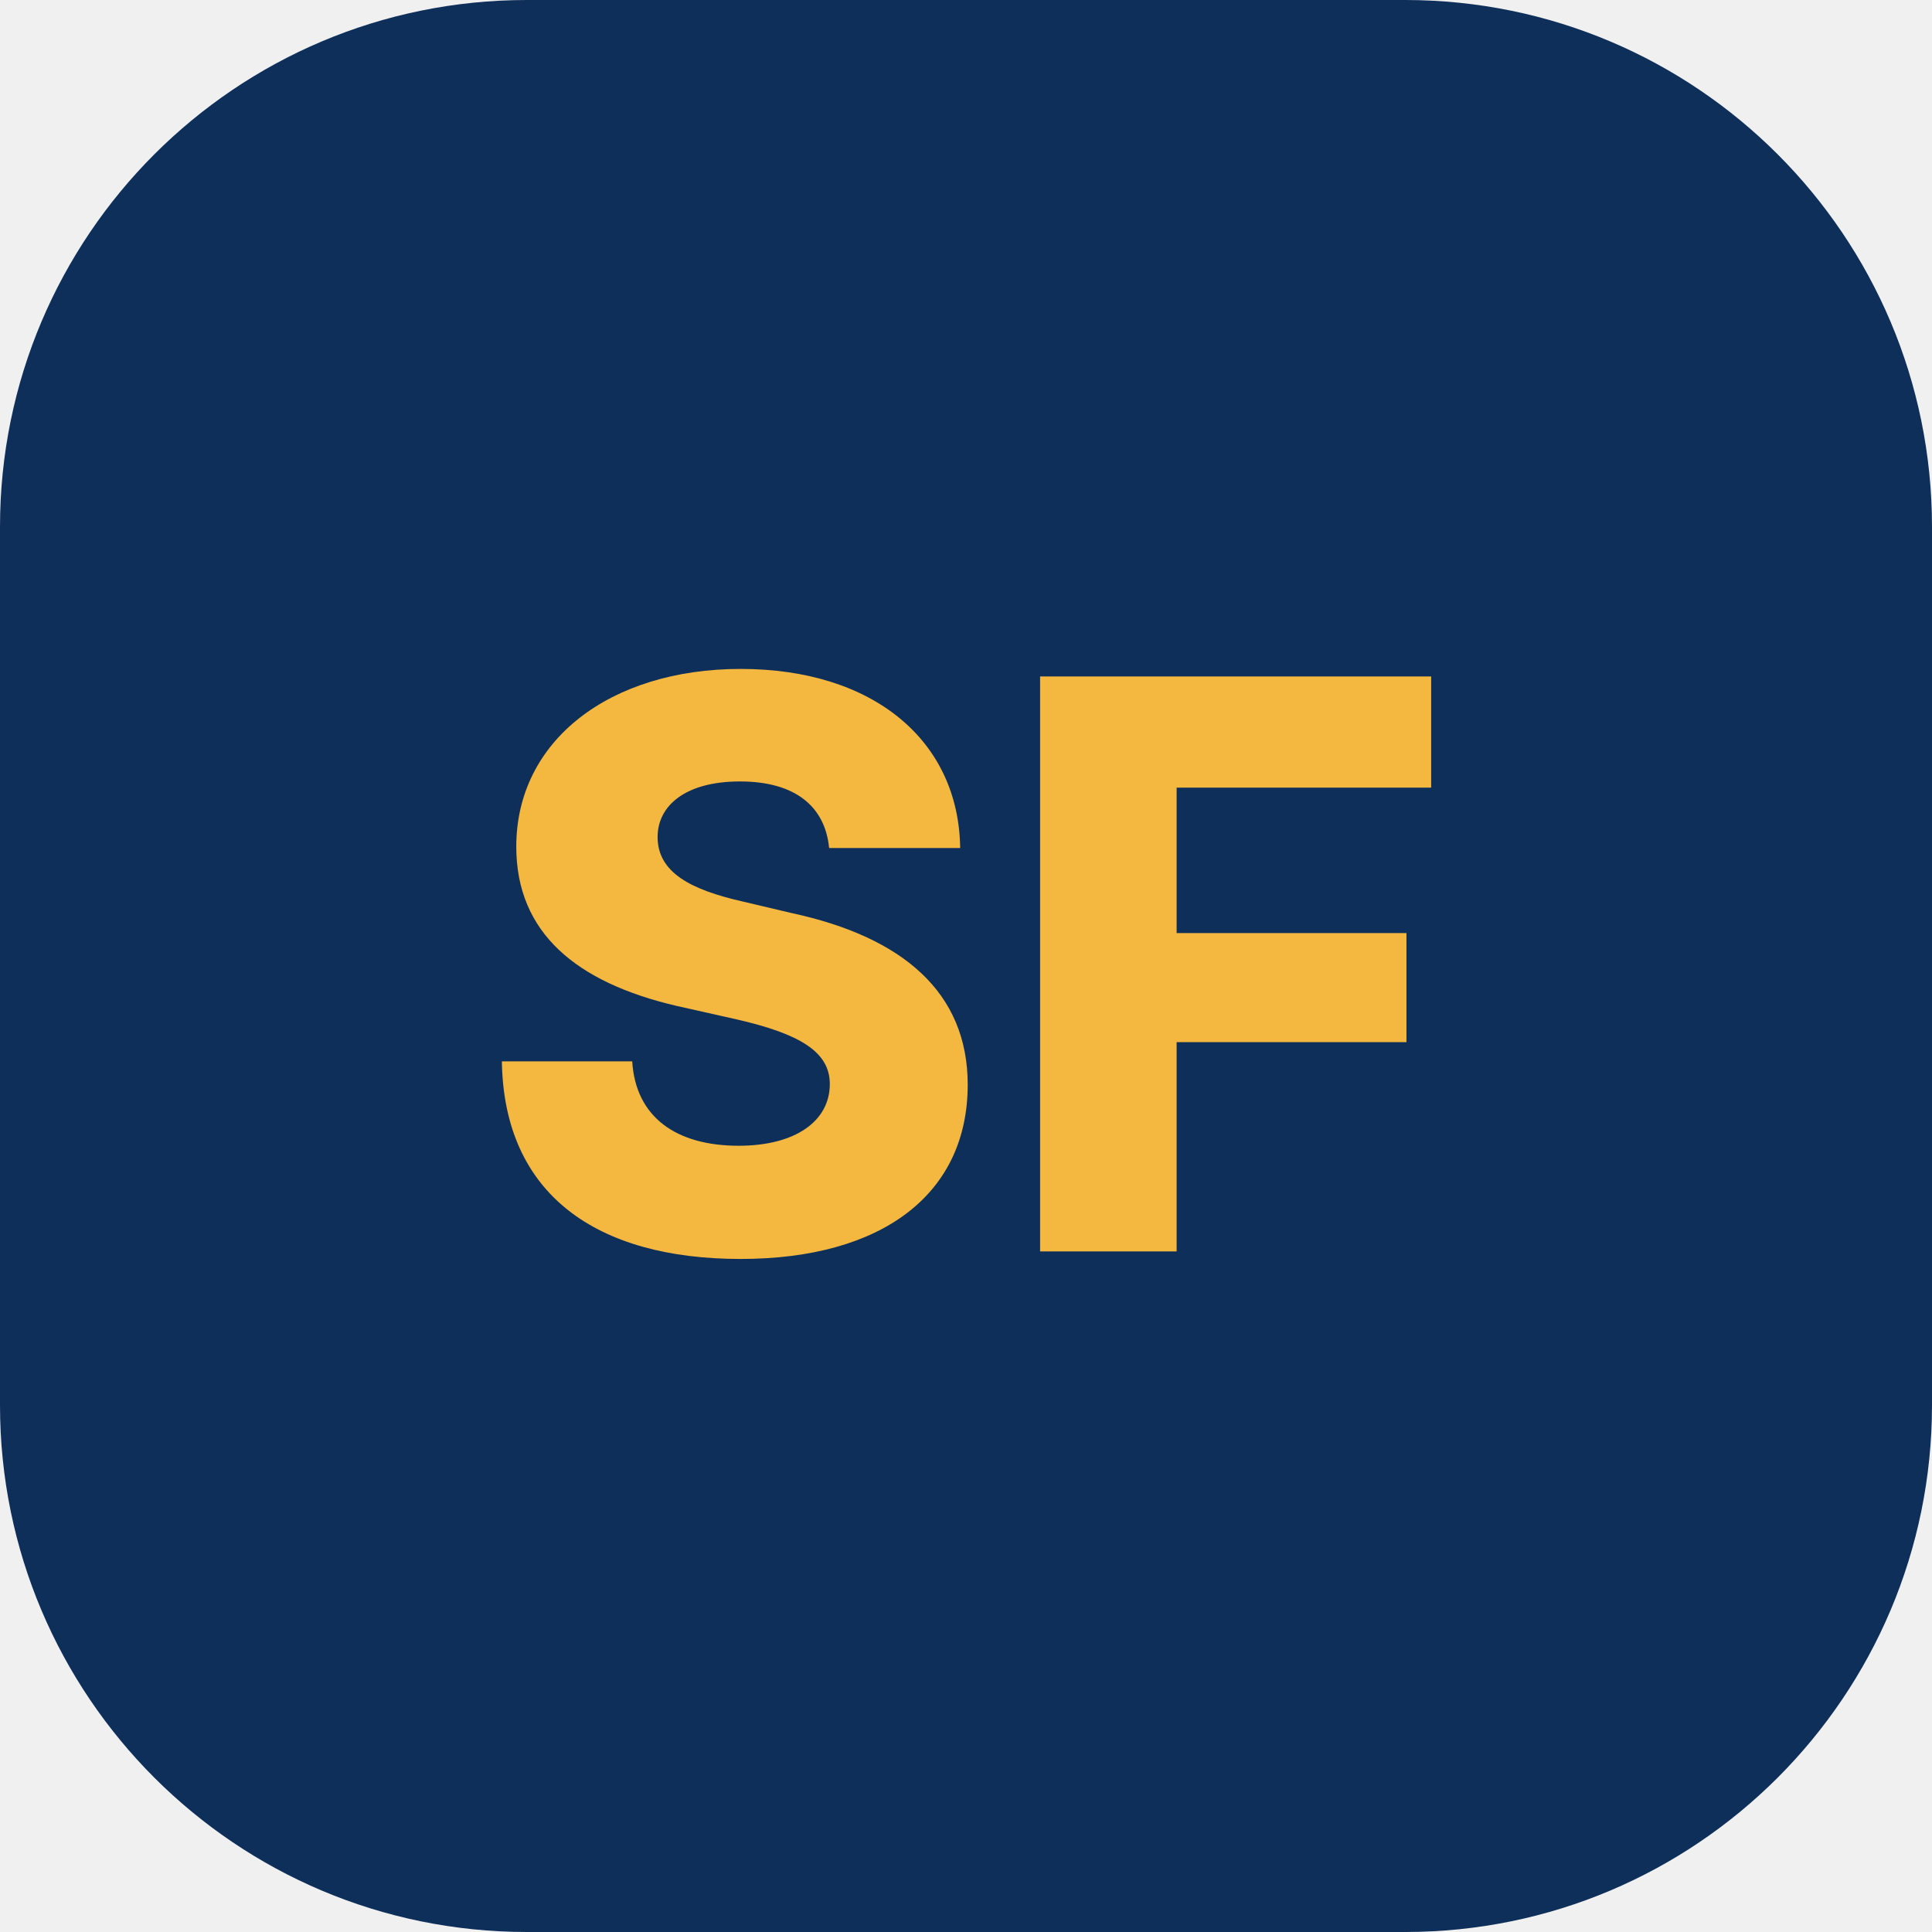
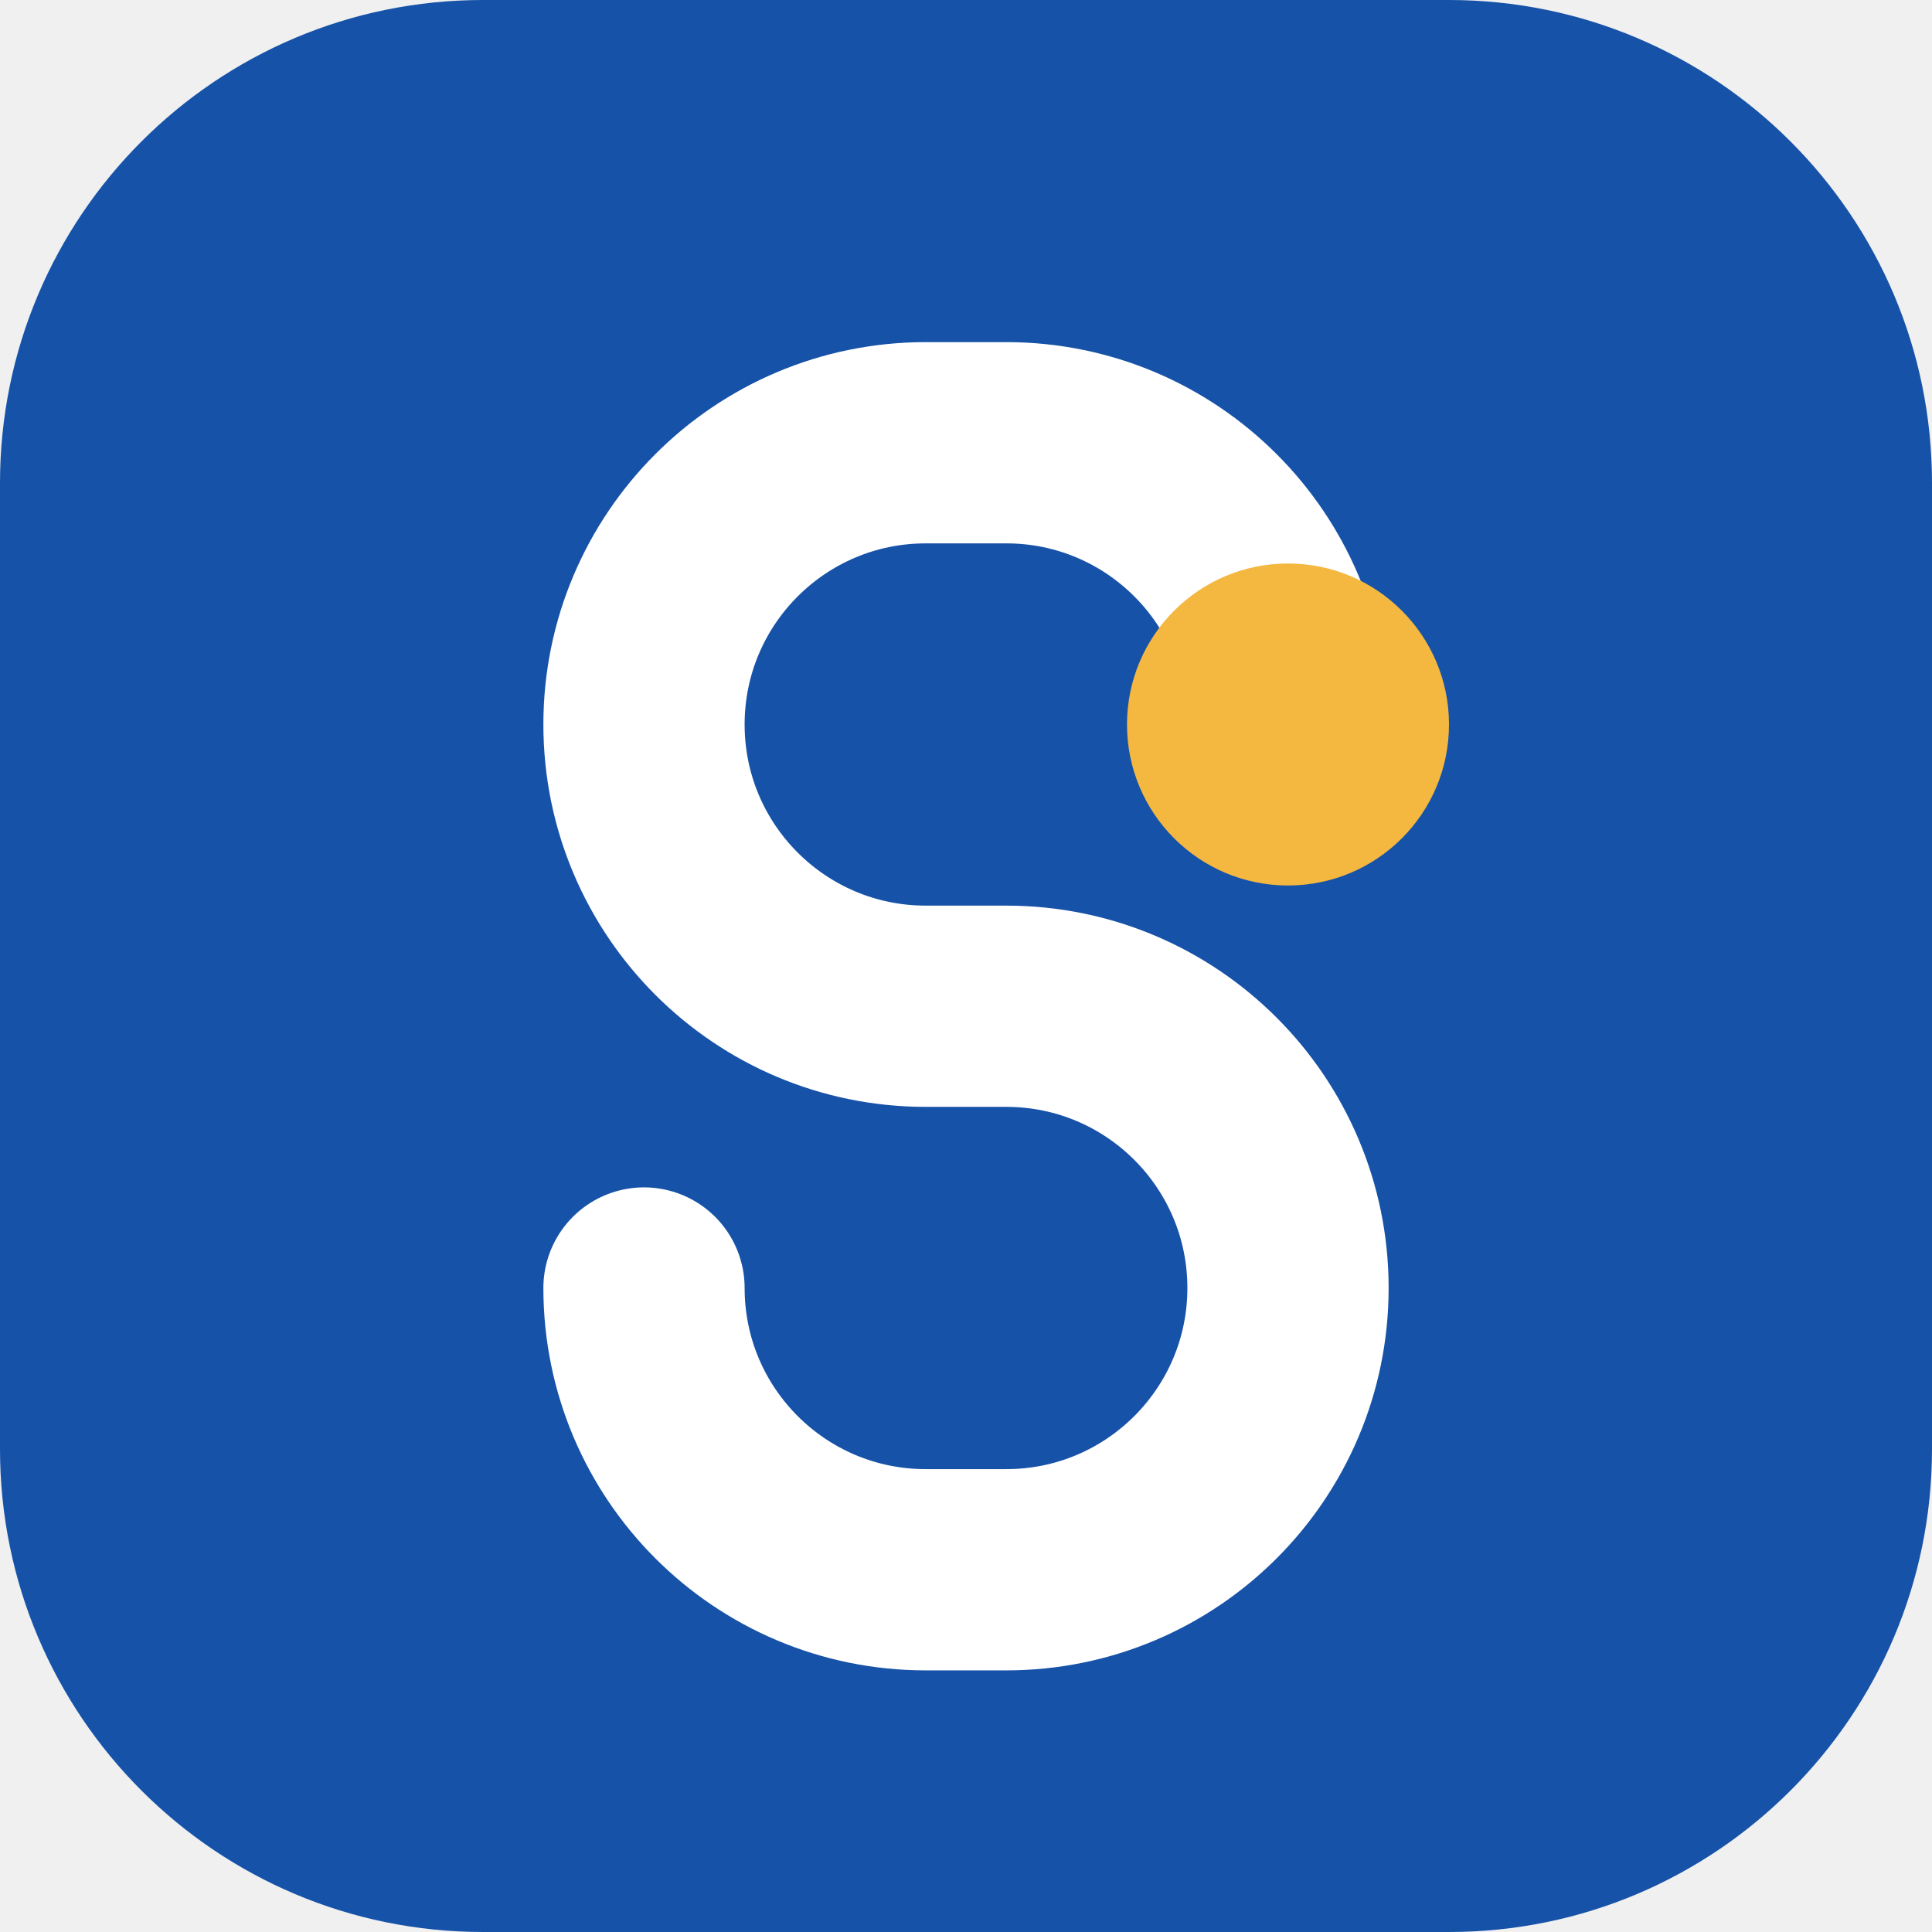
- <svg xmlns="http://www.w3.org/2000/svg" viewBox="0 0 44 44" width="44" height="44" role="img" aria-label="Serviço Fácil">
-   <rect width="44" height="44" rx="12" fill="#0E2F5A" />
-   <text x="22" y="28.5" text-anchor="middle" font-family="Plus Jakarta Sans, Inter, Arial, sans-serif" font-size="18" font-weight="800" fill="#F4B740">SF</text>
+ <svg xmlns="http://www.w3.org/2000/svg" viewBox="0 0 96 96" width="96" height="96" fill="none" role="img" aria-label="Serviço Fácil">
+   <rect width="96" height="96" rx="24" fill="#1652A8" />
+   <path d="M64 36 A14 14 0 0 0 50 22 H46 A14 14 0 0 0 46 50 H50 A14 14 0 0 1 50 78 H46 A14 14 0 0 1 32 64" stroke="#FFFFFF" stroke-width="10" stroke-linecap="round" />
+   <circle cx="64" cy="36" r="8" fill="#F4B740" />
</svg>
